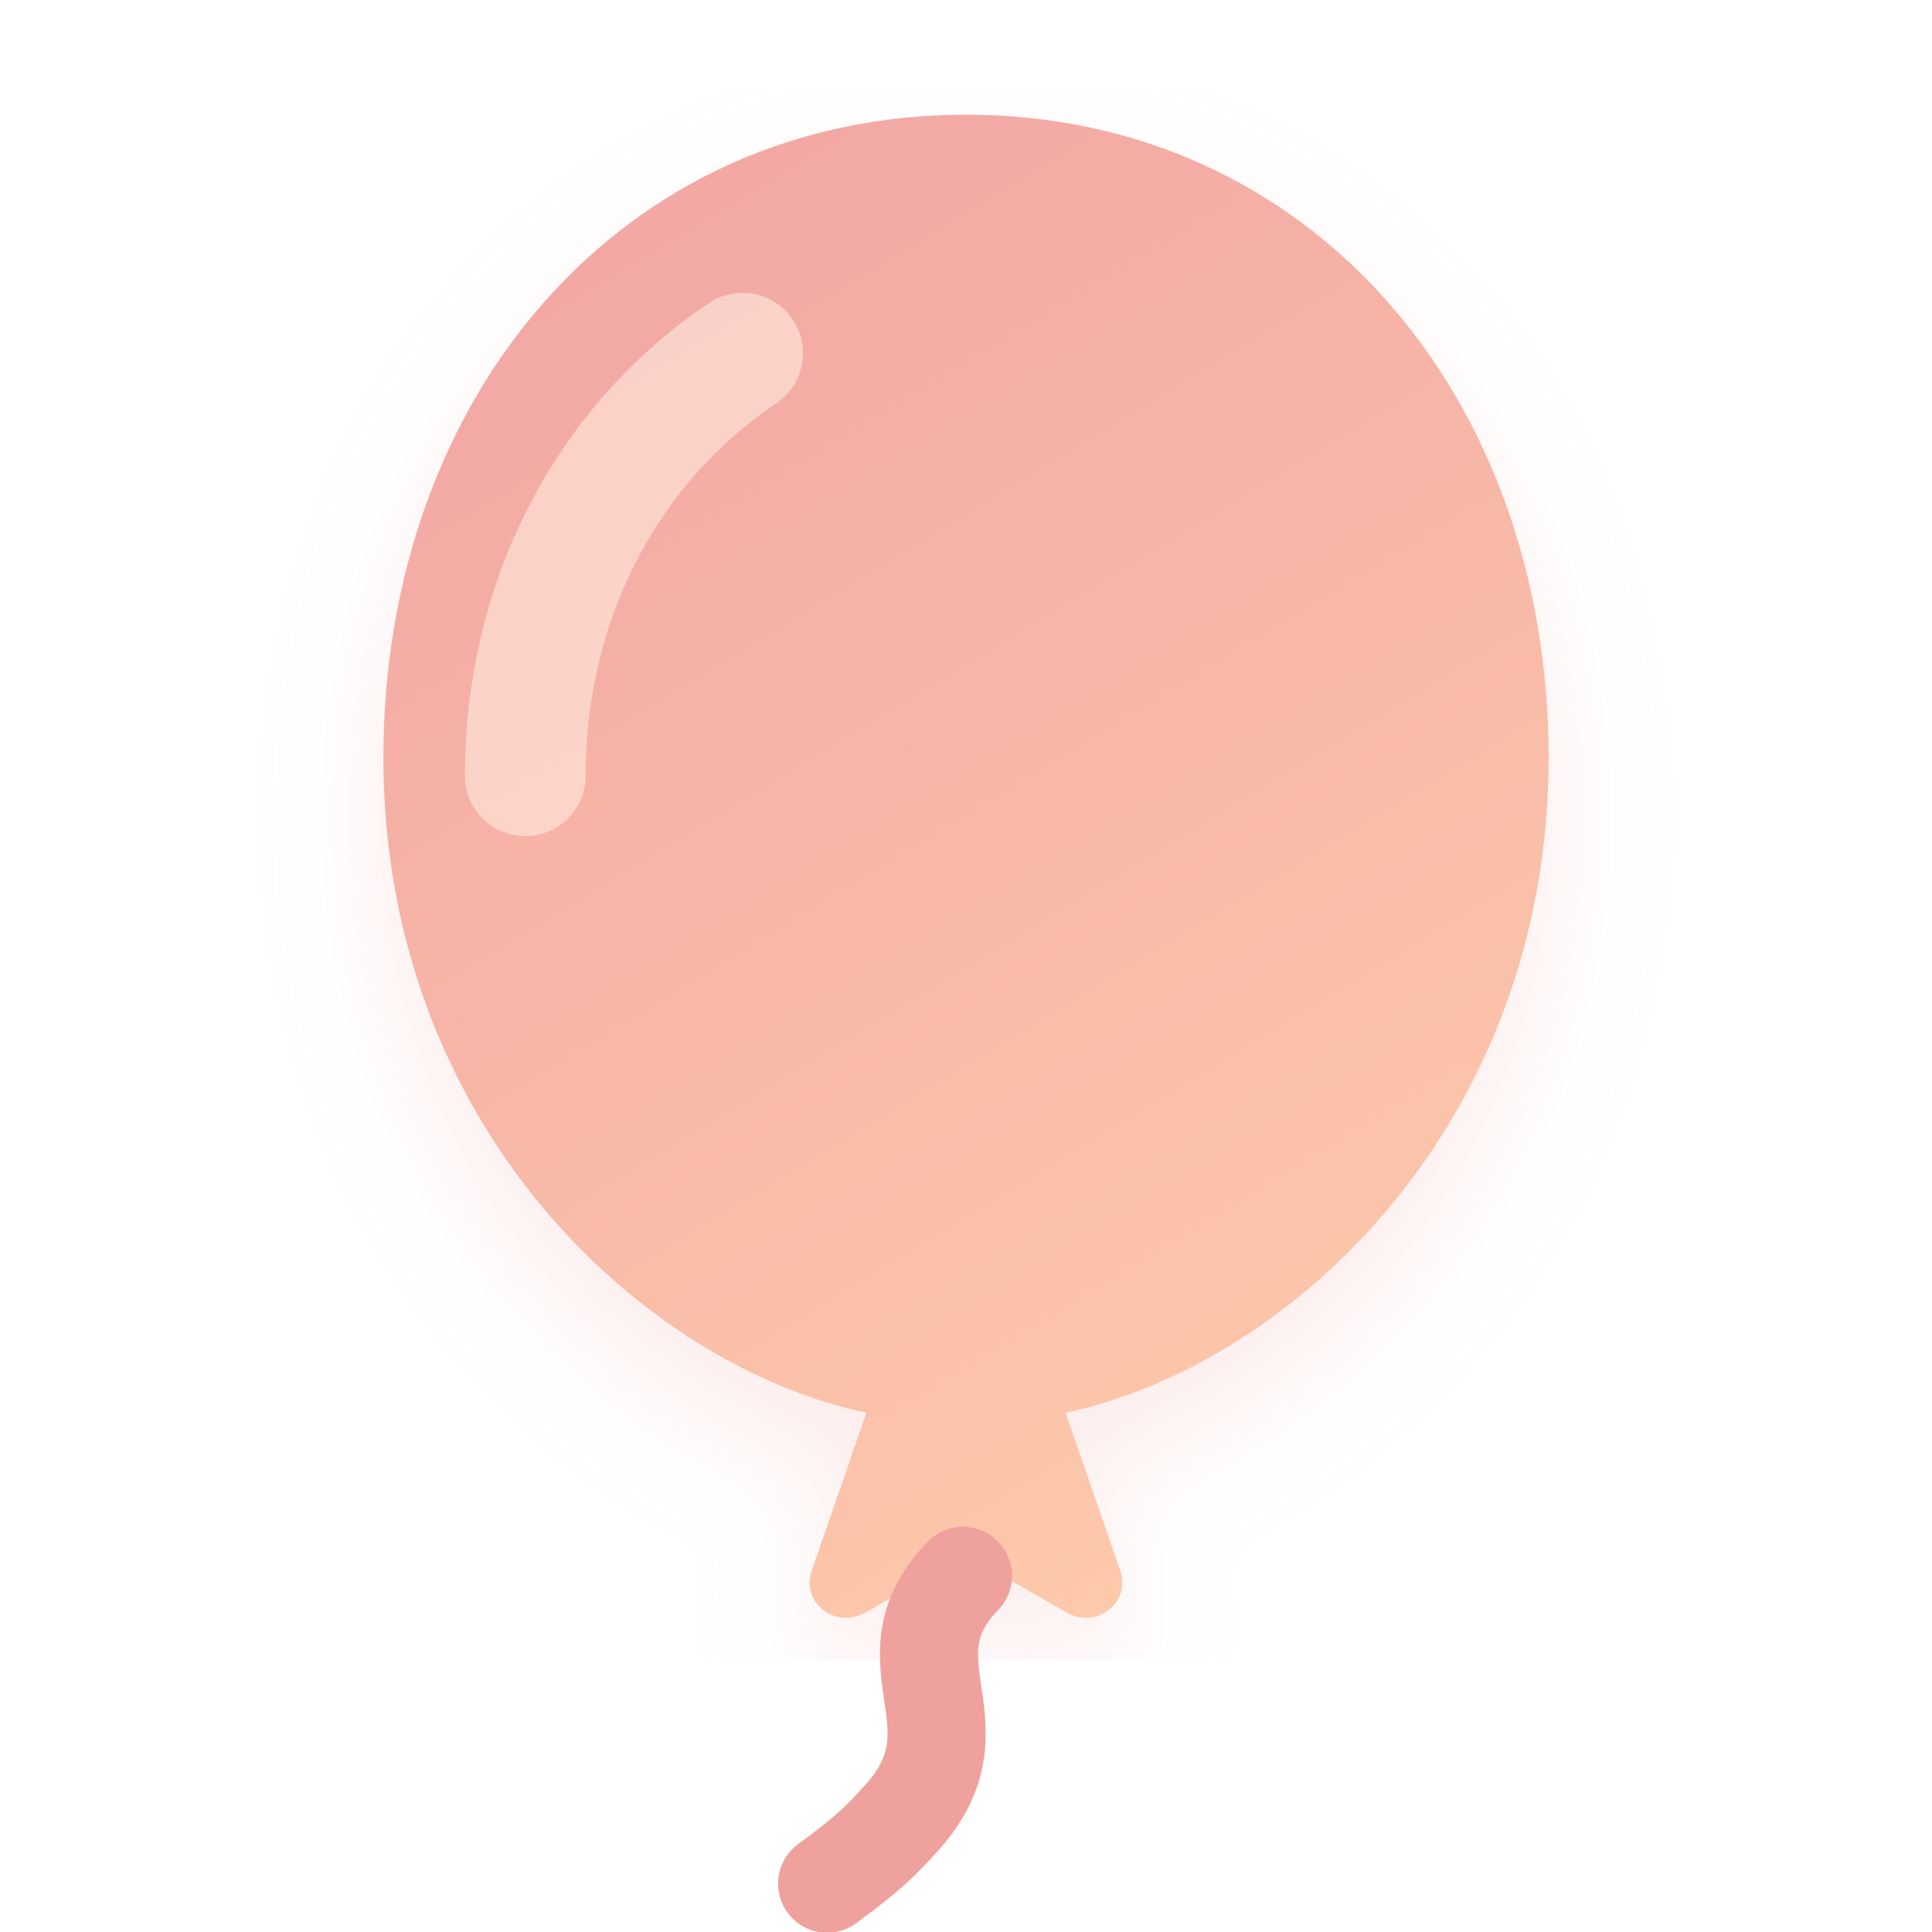
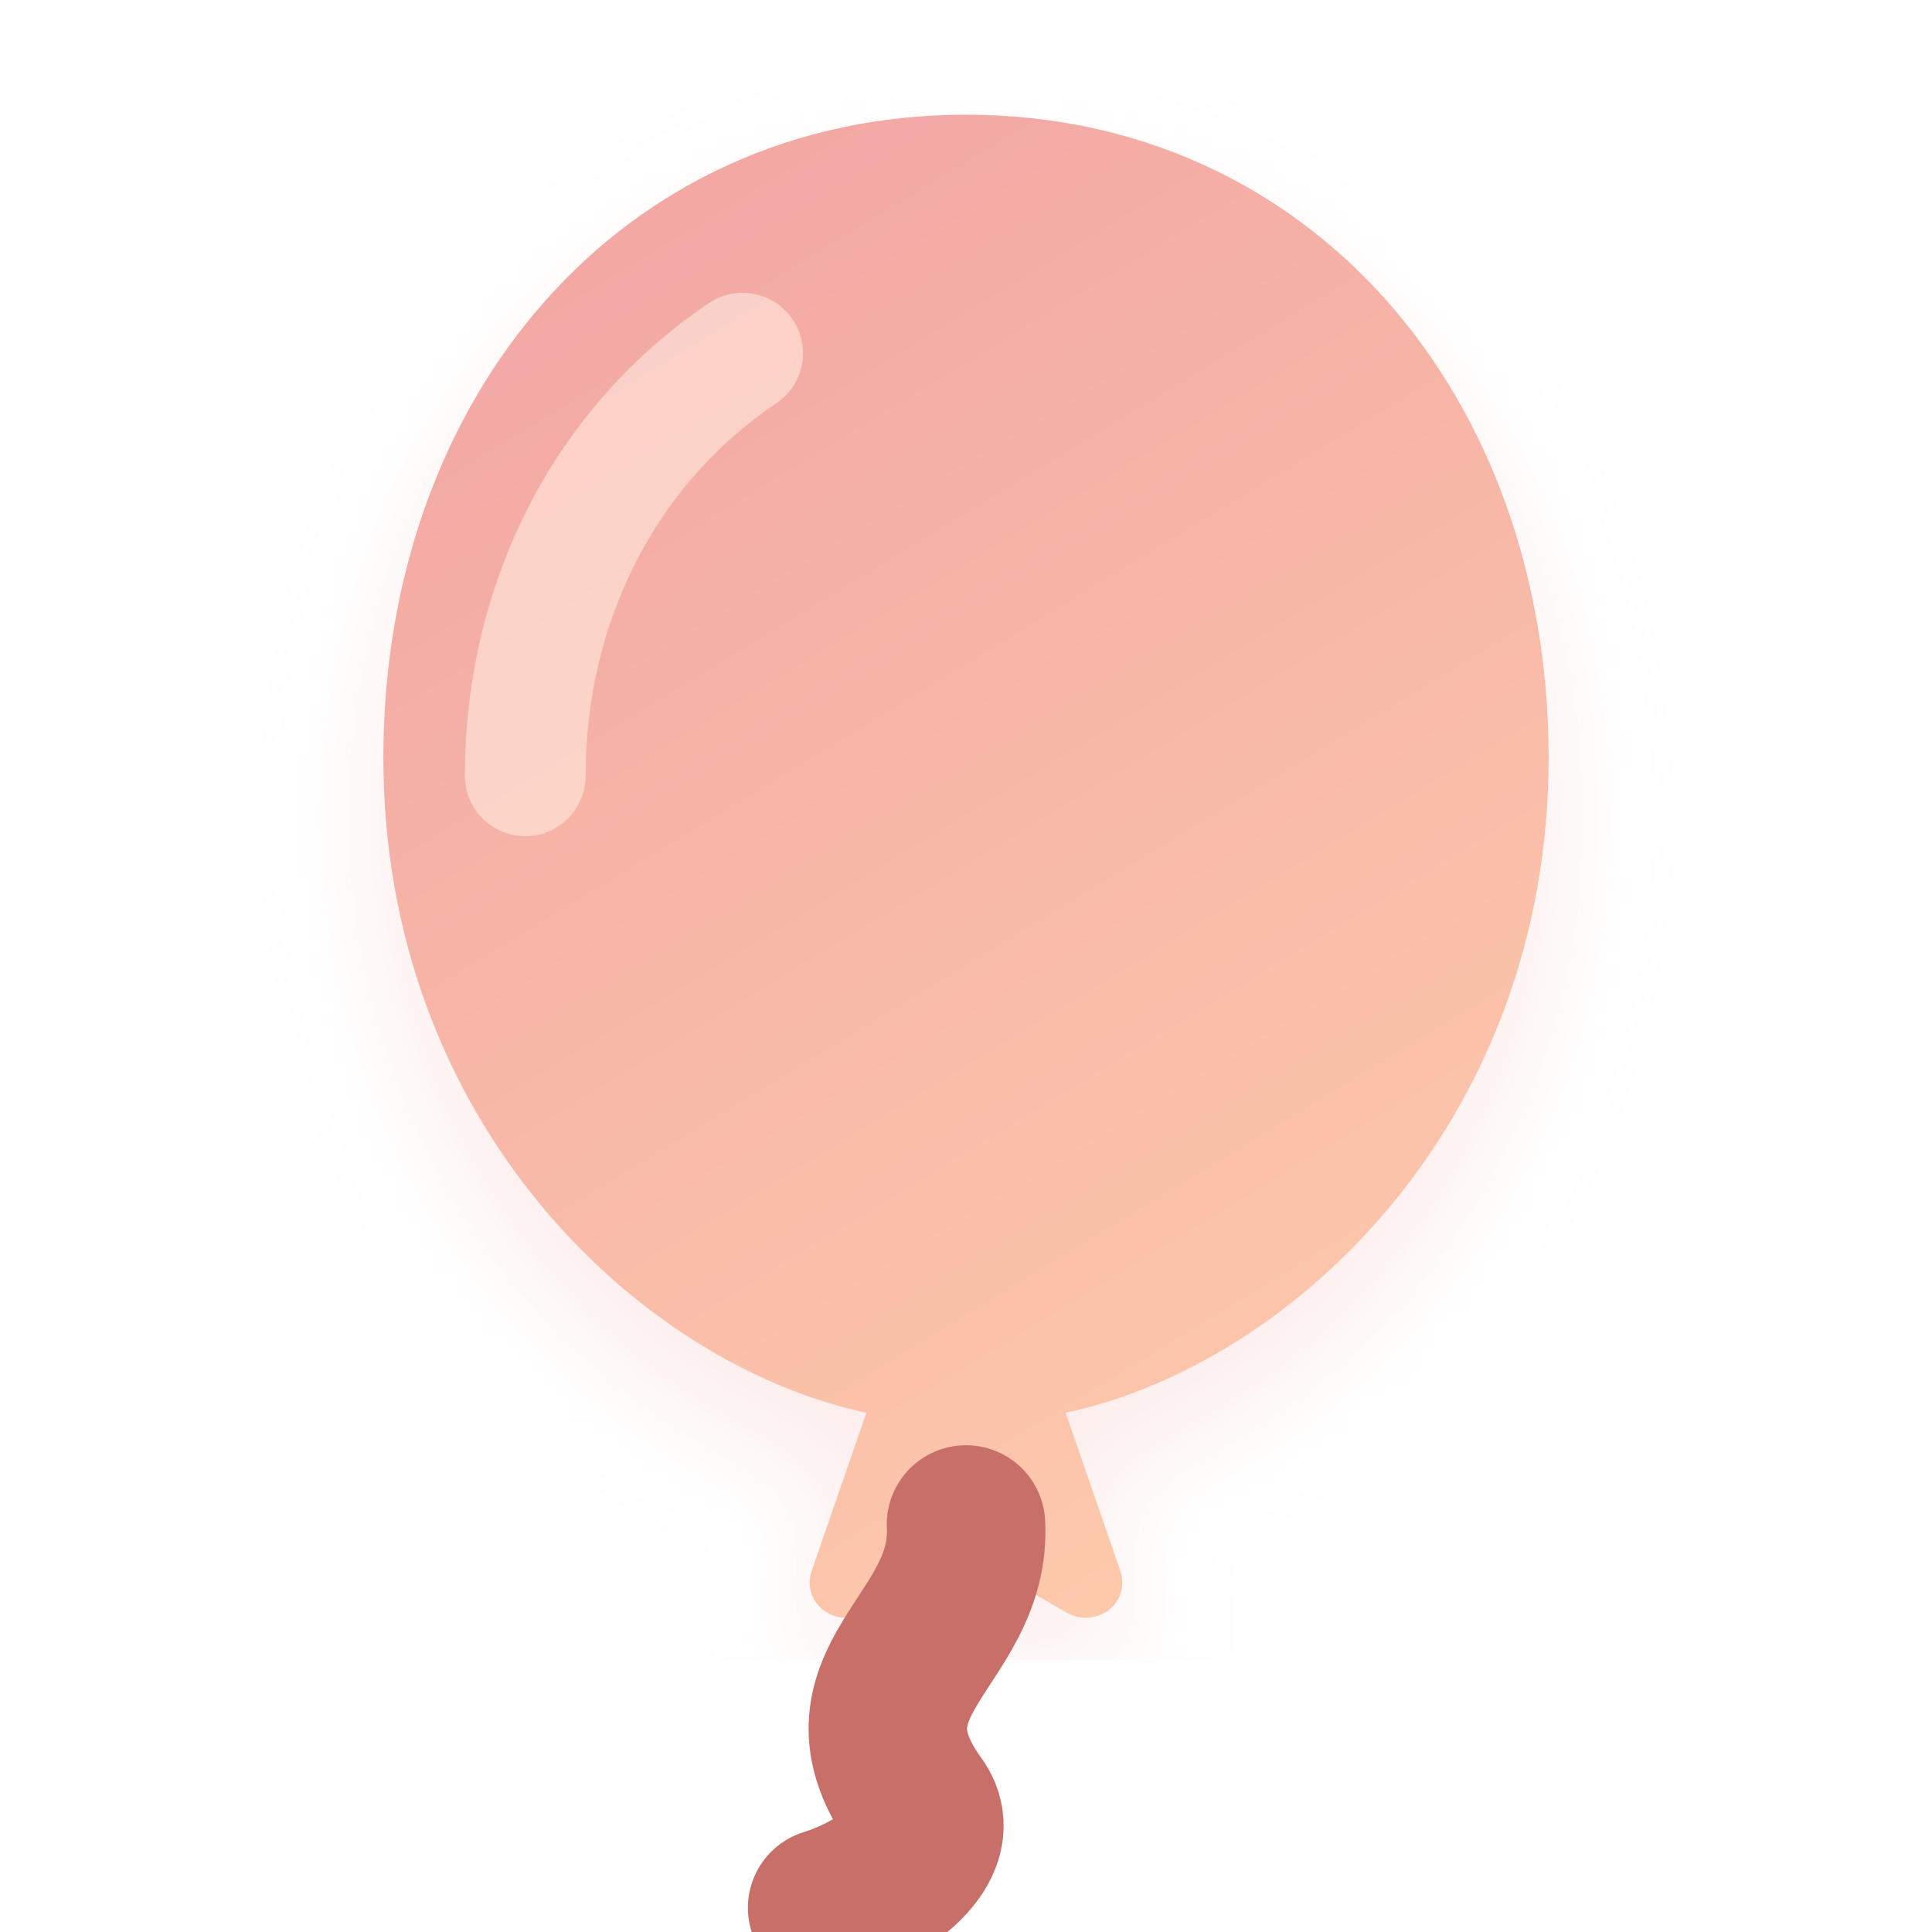
<svg xmlns="http://www.w3.org/2000/svg" width="64" height="64" viewBox="0 0 64 64" fill="none">
  <defs>
    <linearGradient id="shopfia-balloon" x1="17" y1="7" x2="48" y2="58" gradientUnits="userSpaceOnUse">
      <stop stop-color="#F2A6A4" />
      <stop offset="1" stop-color="#FFD0AC" />
    </linearGradient>
    <filter id="soft-shadow" x="8" y="1" width="48" height="54" color-interpolation-filters="sRGB" filterUnits="userSpaceOnUse">
      <feDropShadow dx="0" dy="2" stdDeviation="2" flood-color="#F0A9A4" flood-opacity="0.22" />
    </filter>
  </defs>
  <path d="M32 3.8C20.6 3.8 12.7 13.1 12.7 25.1C12.7 37.2 21.2 45.2 28.7 46.8L26.9 52C26.5 53.1 27.7 54 28.7 53.4L32 51.5L35.3 53.4C36.3 54 37.5 53.1 37.1 52L35.3 46.8C42.8 45.2 51.3 37.2 51.3 25.1C51.3 13.1 43.4 3.8 32 3.8Z" fill="url(#shopfia-balloon)" filter="url(#soft-shadow)" />
  <path d="M24.6 11.7C20 14.8 17.4 20 17.4 25.7" stroke="#FFE8DD" stroke-width="4" stroke-linecap="round" opacity="0.62" />
-   <path d="M31.9 52.2C29.1 55.1 32.8 57.2 29.7 60.4C28.9 61.3 28.2 61.8 27.4 62.4" stroke="#EFA19D" stroke-width="3.25" stroke-linecap="round" stroke-linejoin="round" />
+   <path d="M32 50.5C32.2 54.4 27.4 55.7 30.4 59.8C31.3 61.1 29.3 62.6 27.4 63.2" stroke="#C86F69" stroke-width="5.25" stroke-linecap="round" stroke-linejoin="round" />
</svg>
